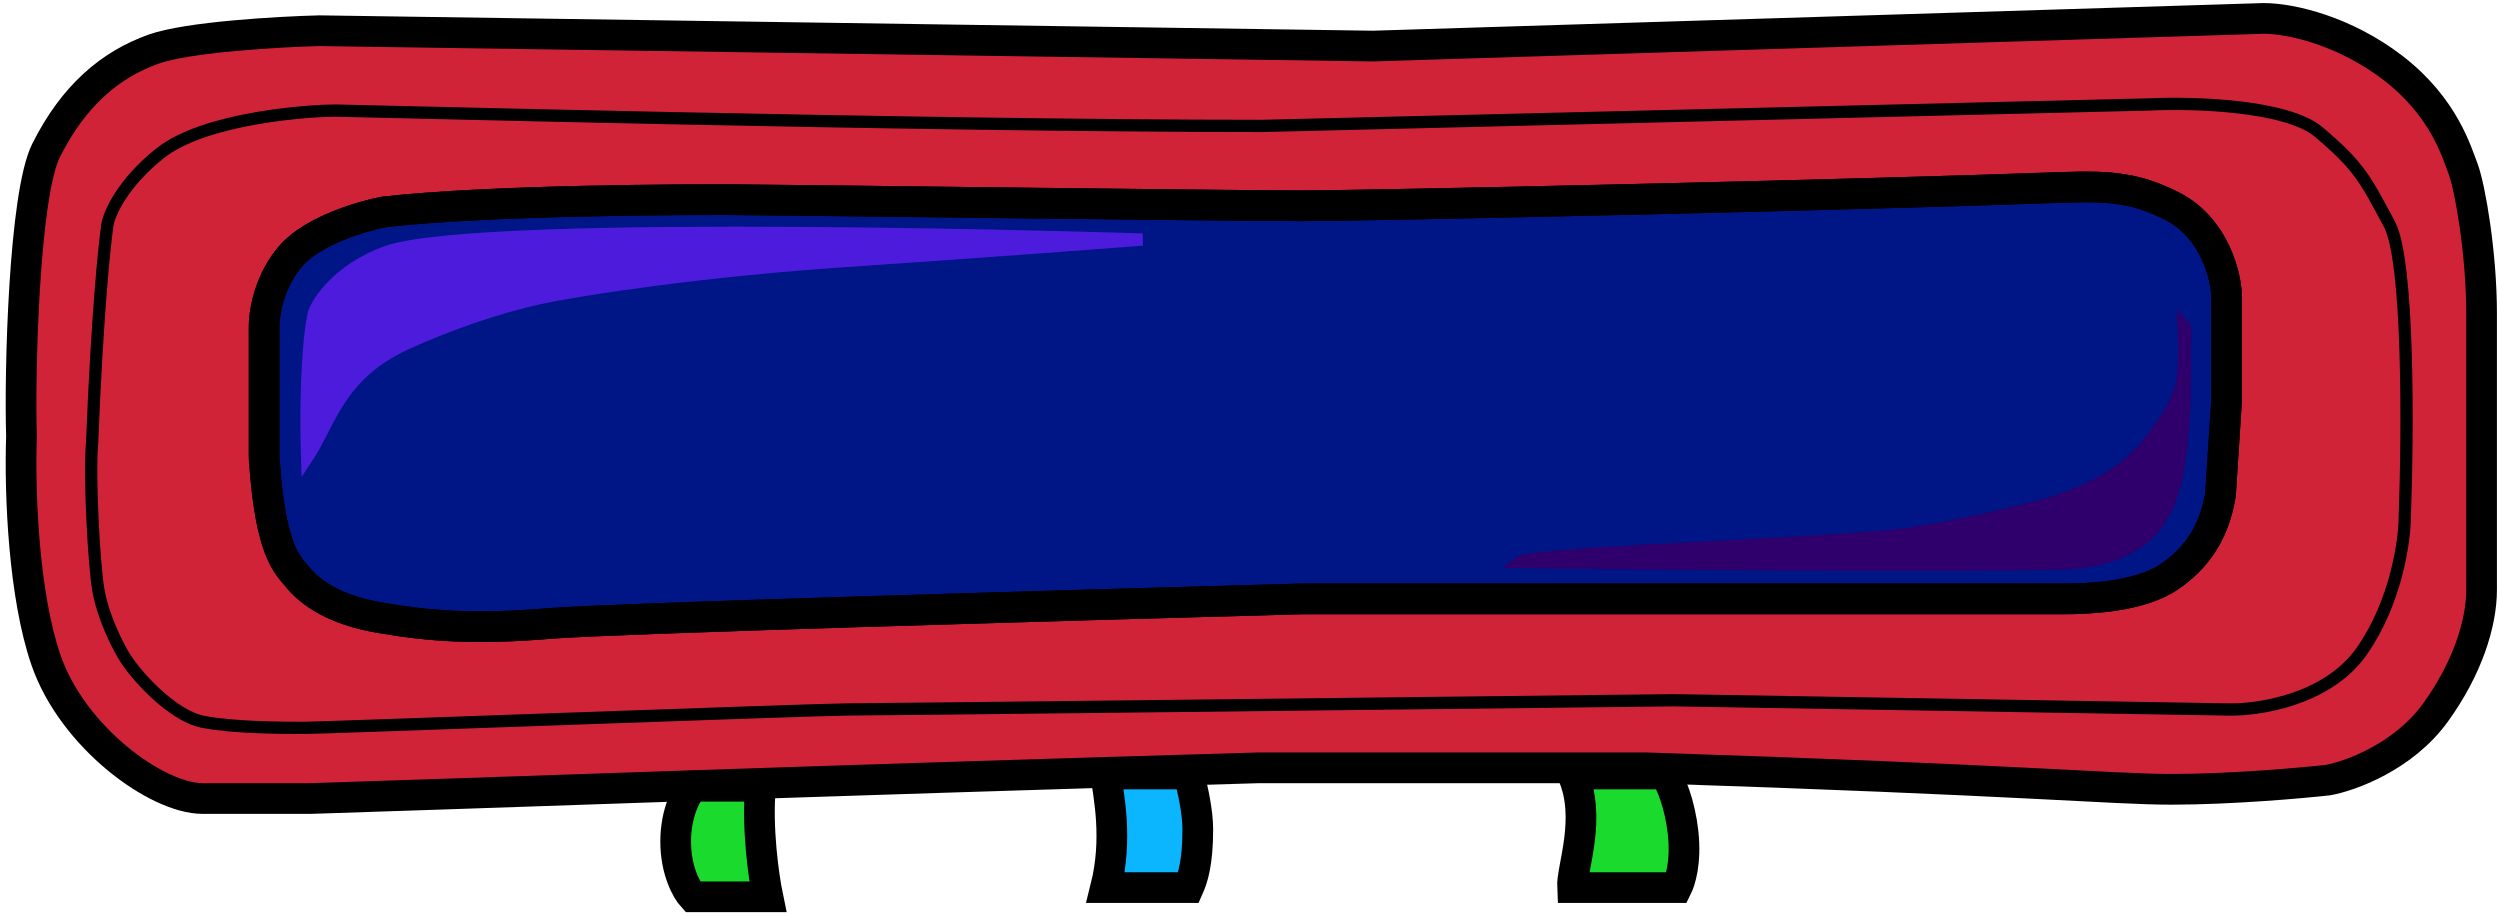
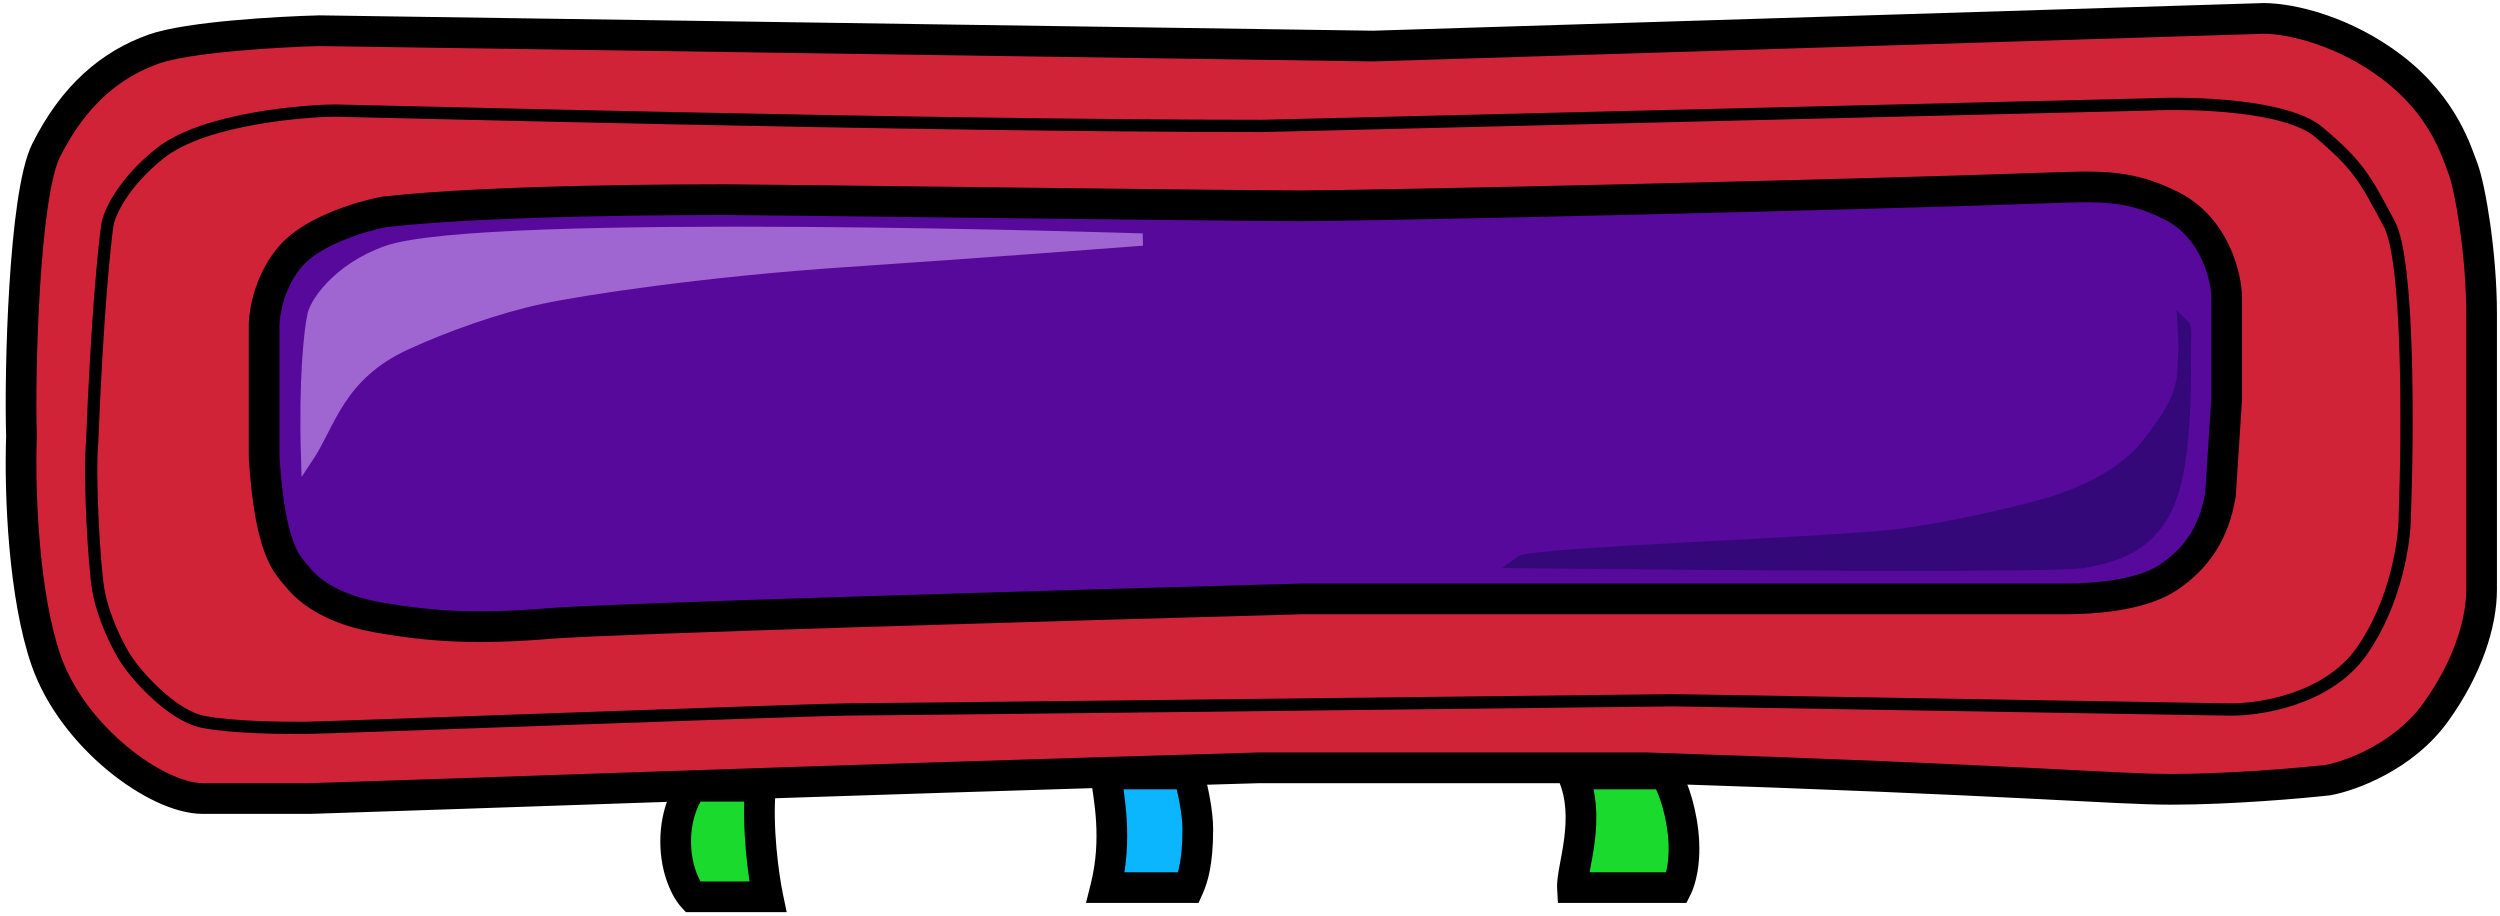
<svg xmlns="http://www.w3.org/2000/svg" width="407" height="149" viewBox="0 0 407 149" fill="none">
  <path d="M180 126C180.5 129.667 182 136.5 180 144.5H193.5C194.167 143 195 140.5 195 135C195 132.2 194.167 128.333 193.5 126H180Z" fill="#0CB6FF" />
  <path d="M125 146C124.342 142.833 123.184 134.8 123.816 128H112.763C111.842 129 110 132.2 110 137C110 141.8 111.842 145 112.763 146H125Z" fill="#1ADB2D" />
  <path d="M256 144.5C255.833 141.333 259.2 133.2 256 126H271C272 127.167 273.5 131 274 135.5C274.546 140.417 273.5 143.5 273 144.5H256Z" fill="#1ADB2D" />
  <path fill-rule="evenodd" clip-rule="evenodd" d="M205 125C135.4 127 67.5 129.5 50.5 130H33C25.5 130 11.827 120 7.5 107.5C3.9 97.1 3.167 80.667 3.5 71C3.167 60.667 3.9 31.7 7.5 24.5C12 15.5 18 10.5 25 8C30.6 6 45.5 5.167 52 5L223.5 7.5L368.5 3C373.167 3 381.808 5.118 389.5 11C398 17.5 400 25 401 27.5C402.167 30.667 404 41.4 404 51V96C404 101.5 401.7 108.8 396.5 116C391.3 123.2 382.667 126.333 379 127C374.5 127.5 363.1 128.5 353.5 128.5C343.9 128.5 329.5 127 268 125H205ZM43 53V74.5C44 90 46.875 92 48.5 94C50.667 96.667 54.7 99.3 61.5 100.5C70 102 77.5 102.5 89.5 101.5C99.1 100.7 175.167 98.5 212 97.5H336C339.833 97.5 348.2 97.2 353 94C357.8 90.8 360.5 86.5 361.5 80.5L362.5 65V48.5C362.5 45.333 360.7 37.1 353.5 33.5C348 30.75 344 30.209 336 30.5C299.333 31.833 222 33.5 212 33.5C199.5 33.5 124 32.5 118 32.5C113.2 32.5 80 32.5 62.5 34.5C59 35.167 51.1 37.5 47.5 41.5C43.9 45.5 43 50.833 43 53Z" fill="#D02337" />
-   <path d="M43 74.5V53C43 50.833 43.9 45.5 47.5 41.5C51.1 37.5 59 35.167 62.5 34.5C80 32.5 113.2 32.5 118 32.5C124 32.5 199.5 33.5 212 33.5C222 33.5 299.333 31.833 336 30.5C344 30.209 348 30.75 353.5 33.5C360.7 37.1 362.5 45.333 362.5 48.5V65L361.5 80.5C360.5 86.5 357.8 90.8 353 94C348.2 97.2 339.833 97.5 336 97.5H212C175.167 98.5 99.1 100.7 89.5 101.5C77.5 102.5 70 102 61.5 100.5C54.7 99.3 50.667 96.667 48.5 94C46.875 92 44 90 43 74.5Z" fill="#001586" />
-   <path d="M180 126C180.5 129.667 182 136.5 180 144.5H193.5C194.167 143 195 140.5 195 135C195 132.2 194.167 128.333 193.5 126H180Z" stroke="black" stroke-width="5" />
-   <path d="M125 146C124.342 142.833 123.184 134.8 123.816 128H112.763C111.842 129 110 132.2 110 137C110 141.8 111.842 145 112.763 146H125Z" stroke="black" stroke-width="5" />
-   <path d="M256 144.5C255.833 141.333 259.2 133.2 256 126H271C272 127.167 273.5 131 274 135.5C274.546 140.417 273.5 143.5 273 144.5H256Z" stroke="black" stroke-width="5" />
-   <path fill-rule="evenodd" clip-rule="evenodd" d="M205 125C135.4 127 67.5 129.5 50.5 130H33C25.5 130 11.827 120 7.5 107.5C3.9 97.1 3.167 80.667 3.5 71C3.167 60.667 3.9 31.7 7.5 24.5C12 15.5 18 10.5 25 8C30.6 6 45.5 5.167 52 5L223.5 7.5L368.5 3C373.167 3 381.808 5.118 389.5 11C398 17.5 400 25 401 27.5C402.167 30.667 404 41.4 404 51V96C404 101.5 401.7 108.8 396.5 116C391.3 123.2 382.667 126.333 379 127C374.5 127.5 363.1 128.5 353.5 128.5C343.9 128.5 329.5 127 268 125H205ZM43 53V74.5C44 90 46.875 92 48.5 94C50.667 96.667 54.7 99.3 61.5 100.5C70 102 77.5 102.5 89.5 101.5C99.1 100.7 175.167 98.5 212 97.5H336C339.833 97.5 348.2 97.2 353 94C357.8 90.8 360.5 86.5 361.5 80.5L362.5 65V48.5C362.5 45.333 360.7 37.1 353.5 33.5C348 30.75 344 30.209 336 30.5C299.333 31.833 222 33.5 212 33.5C199.5 33.5 124 32.5 118 32.5C113.2 32.5 80 32.5 62.5 34.5C59 35.167 51.1 37.5 47.5 41.5C43.9 45.5 43 50.833 43 53Z" stroke="black" stroke-width="5" />
-   <path d="M43 74.5V53C43 50.833 43.9 45.5 47.5 41.5C51.1 37.5 59 35.167 62.5 34.5C80 32.5 113.2 32.5 118 32.5C124 32.5 199.5 33.5 212 33.5C222 33.5 299.333 31.833 336 30.5C344 30.209 348 30.75 353.5 33.5C360.7 37.1 362.5 45.333 362.5 48.5V65L361.5 80.5C360.5 86.5 357.8 90.8 353 94C348.2 97.2 339.833 97.5 336 97.5H212C175.167 98.5 99.1 100.7 89.5 101.5C77.5 102.5 70 102 61.5 100.5C54.7 99.3 50.667 96.667 48.5 94C46.875 92 44 90 43 74.5Z" stroke="black" stroke-width="5" />
+   <path d="M43 74.5V53C43 50.833 43.9 45.5 47.5 41.5C51.1 37.5 59 35.167 62.5 34.5C80 32.5 113.2 32.5 118 32.5C124 32.5 199.5 33.5 212 33.5C222 33.5 299.333 31.833 336 30.5C344 30.209 348 30.75 353.5 33.5C360.7 37.1 362.5 45.333 362.5 48.5V65L361.5 80.5C360.5 86.5 357.8 90.8 353 94C348.2 97.2 339.833 97.5 336 97.5H212C175.167 98.5 99.1 100.7 89.5 101.5C77.5 102.5 70 102 61.5 100.5C54.7 99.3 50.667 96.667 48.5 94C46.875 92 44 90 43 74.5Z" fill="#57099B" />
+   <path d="M180 144.5L177.575 143.894L176.798 147H180V144.5ZM180 126V123.5H177.136L177.523 126.338L180 126ZM193.5 126L195.904 125.313L195.386 123.5H193.5V126ZM193.5 144.5V147H195.125L195.785 145.515L193.5 144.5ZM123.816 128L126.305 128.231L126.559 125.5H123.816V128ZM125 146V148.5H128.073L127.448 145.491L125 146ZM112.763 146L110.924 147.694L111.667 148.5H112.763V146ZM112.763 128V125.5H111.667L110.924 126.306L112.763 128ZM256 126V123.5H252.153L253.715 127.015L256 126ZM256 144.5L253.503 144.631L253.628 147H256V144.5ZM273 144.5V147H274.545L275.236 145.618L273 144.5ZM274 135.5L276.485 135.224L276.485 135.224L274 135.5ZM271 126L272.898 124.373L272.15 123.5H271V126ZM205 125V122.5H204.964L204.928 122.501L205 125ZM50.5 130V132.5H50.537L50.574 132.499L50.5 130ZM7.5 107.5L5.138 108.318L5.138 108.318L7.5 107.5ZM3.5 71L5.999 71.086L6.001 71.003L5.999 70.919L3.5 71ZM7.5 24.5L5.264 23.382L7.5 24.5ZM25 8L24.159 5.646L25 8ZM52 5L52.036 2.5L51.986 2.5L51.936 2.501L52 5ZM223.5 7.5L223.464 10L223.521 10.001L223.578 9.999L223.5 7.5ZM368.5 3V0.5H368.461L368.422 0.501L368.5 3ZM389.5 11L391.019 9.014L391.019 9.014L389.5 11ZM401 27.5L403.346 26.636L403.334 26.604L403.321 26.572L401 27.5ZM379 127L379.276 129.485L379.362 129.475L379.447 129.46L379 127ZM268 125L268.081 122.501L268.041 122.5H268V125ZM43 74.5H40.5V74.581L40.505 74.661L43 74.5ZM48.5 94L46.56 95.576L46.56 95.576L48.5 94ZM61.5 100.5L61.934 98.038L61.934 98.038L61.5 100.5ZM89.5 101.5L89.708 103.991L89.708 103.991L89.5 101.5ZM212 97.5V95H211.966L211.932 95.001L212 97.5ZM361.5 80.5L363.966 80.911L363.987 80.787L363.995 80.661L361.5 80.5ZM362.5 65L364.995 65.161L365 65.081V65H362.5ZM353.5 33.5L354.618 31.264L354.618 31.264L353.5 33.5ZM336 30.5L335.909 28.002L335.909 28.002L336 30.5ZM62.5 34.5L62.216 32.016L62.124 32.027L62.032 32.044L62.5 34.5ZM182.425 145.106C184.568 136.534 182.953 129.149 182.477 125.662L177.523 126.338C178.047 130.185 179.432 136.466 177.575 143.894L182.425 145.106ZM180 128.5H193.5V123.5H180V128.5ZM191.096 126.687C191.742 128.946 192.5 132.548 192.5 135H197.5C197.5 131.852 196.592 127.721 195.904 125.313L191.096 126.687ZM192.5 135C192.5 140.211 191.717 142.355 191.215 143.485L195.785 145.515C196.616 143.645 197.5 140.789 197.5 135H192.5ZM193.5 142H180V147H193.5V142ZM121.327 127.769C120.663 134.916 121.869 143.222 122.552 146.509L127.448 145.491C126.815 142.445 125.706 134.684 126.305 128.231L121.327 127.769ZM125 143.5H112.763V148.5H125V143.5ZM114.602 144.306C114.133 143.797 112.5 141.213 112.5 137H107.5C107.5 142.387 109.551 146.203 110.924 147.694L114.602 144.306ZM112.5 137C112.5 132.787 114.133 130.203 114.602 129.694L110.924 126.306C109.551 127.797 107.5 131.613 107.5 137H112.5ZM112.763 130.5H123.816V125.5H112.763V130.5ZM253.715 127.015C255.043 130.002 255.056 133.296 254.657 136.449C254.458 138.025 254.171 139.471 253.921 140.835C253.693 142.077 253.443 143.488 253.503 144.631L258.497 144.369C258.473 143.928 258.582 143.136 258.839 141.737C259.073 140.46 259.396 138.829 259.618 137.076C260.061 133.57 260.157 129.198 258.285 124.985L253.715 127.015ZM256 147H273V142H256V147ZM275.236 145.618C275.965 144.16 277.081 140.59 276.485 135.224L271.515 135.776C272.012 140.245 271.035 142.84 270.764 143.382L275.236 145.618ZM276.485 135.224C276.214 132.788 275.673 130.529 275.056 128.701C274.472 126.97 273.725 125.337 272.898 124.373L269.102 127.627C269.275 127.83 269.778 128.697 270.319 130.299C270.827 131.804 271.286 133.712 271.515 135.776L276.485 135.224ZM271 123.5H256V128.5H271V123.5ZM204.928 122.501C135.419 124.498 67.305 127.005 50.426 127.501L50.574 132.499C67.695 131.995 135.381 129.502 205.072 127.499L204.928 122.501ZM50.5 127.5H33V132.5H50.5V127.5ZM33 127.5C31.63 127.5 29.747 127.027 27.526 125.981C25.337 124.949 22.965 123.429 20.656 121.513C16.014 117.662 11.84 112.395 9.862 106.682L5.138 108.318C7.487 115.105 12.313 121.088 17.464 125.362C20.052 127.508 22.775 129.269 25.394 130.504C27.982 131.723 30.62 132.5 33 132.5V127.5ZM9.862 106.682C6.419 96.734 5.668 80.683 5.999 71.086L1.001 70.914C0.666 80.651 1.381 97.466 5.138 108.318L9.862 106.682ZM5.999 70.919C5.835 65.842 5.933 56.096 6.52 46.731C6.814 42.051 7.227 37.508 7.783 33.712C8.354 29.817 9.035 27.021 9.736 25.618L5.264 23.382C4.165 25.579 3.405 29.104 2.836 32.988C2.252 36.972 1.828 41.666 1.53 46.419C0.934 55.92 0.832 65.825 1.001 71.081L5.999 70.919ZM9.736 25.618C13.974 17.142 19.501 12.619 25.841 10.354L24.159 5.646C16.499 8.381 10.026 13.857 5.264 23.382L9.736 25.618ZM25.841 10.354C28.298 9.477 33.113 8.785 38.39 8.302C43.563 7.829 48.858 7.581 52.064 7.499L51.936 2.501C48.642 2.585 43.236 2.838 37.935 3.323C32.737 3.798 27.302 4.523 24.159 5.646L25.841 10.354ZM51.964 7.5L223.464 10L223.536 5L52.036 2.5L51.964 7.5ZM223.578 9.999L368.578 5.499L368.422 0.501L223.422 5.001L223.578 9.999ZM368.5 5.5C372.609 5.5 380.719 7.432 387.981 12.986L391.019 9.014C382.898 2.804 373.724 0.5 368.5 0.5V5.5ZM387.981 12.986C395.842 18.997 397.627 25.8 398.679 28.428L403.321 26.572C402.373 24.2 400.158 16.003 391.019 9.014L387.981 12.986ZM398.654 28.364C399.139 29.679 399.861 32.926 400.462 37.187C401.054 41.381 401.5 46.344 401.5 51H406.5C406.5 46.056 406.029 40.852 405.413 36.488C404.806 32.19 404.028 28.488 403.346 26.636L398.654 28.364ZM401.5 51V96H406.5V51H401.5ZM401.5 96C401.5 100.868 399.434 107.667 394.473 114.536L398.527 117.464C403.966 109.933 406.5 102.132 406.5 96H401.5ZM394.473 114.536C389.78 121.034 381.84 123.943 378.553 124.54L379.447 129.46C383.494 128.724 392.82 125.366 398.527 117.464L394.473 114.536ZM378.724 124.515C374.27 125.01 362.971 126 353.5 126V131C363.229 131 374.73 129.99 379.276 129.485L378.724 124.515ZM353.5 126C348.783 126 342.888 125.631 330.337 125.003C317.836 124.377 298.847 123.502 268.081 122.501L267.919 127.499C298.653 128.498 317.614 129.373 330.088 129.997C342.512 130.619 348.617 131 353.5 131V126ZM268 122.5H205V127.5H268V122.5ZM40.5 53V74.5H45.5V53H40.5ZM40.505 74.661C41.012 82.522 42.005 87.188 43.186 90.22C44.41 93.362 45.86 94.715 46.56 95.576L50.44 92.424C49.515 91.285 48.715 90.638 47.845 88.405C46.932 86.062 45.988 81.978 45.495 74.339L40.505 74.661ZM46.56 95.576C49.189 98.813 53.819 101.683 61.066 102.962L61.934 98.038C55.581 96.917 52.144 94.521 50.44 92.424L46.56 95.576ZM61.066 102.962C69.789 104.501 77.505 105.008 89.708 103.991L89.292 99.009C77.495 99.992 70.211 99.499 61.934 98.038L61.066 102.962ZM89.708 103.991C99.216 103.199 175.167 101.001 212.068 99.999L211.932 95.001C175.166 95.999 98.984 98.201 89.292 99.009L89.708 103.991ZM212 100H336V95H212V100ZM336 100C337.971 100 341.161 99.924 344.508 99.422C347.798 98.93 351.526 97.987 354.387 96.08L351.613 91.92C349.674 93.213 346.819 94.02 343.767 94.478C340.773 94.926 337.862 95 336 95V100ZM354.387 96.08C359.798 92.472 362.86 87.548 363.966 80.911L359.034 80.089C358.14 85.452 355.801 89.128 351.613 91.92L354.387 96.08ZM363.995 80.661L364.995 65.161L360.005 64.839L359.005 80.339L363.995 80.661ZM365 65V48.5H360V65H365ZM365 48.5C365 46.553 364.471 43.344 362.967 40.109C361.448 36.842 358.854 33.382 354.618 31.264L352.382 35.736C355.346 37.218 357.252 39.675 358.433 42.216C359.629 44.79 360 47.28 360 48.5H365ZM354.618 31.264C348.604 28.257 344.137 27.703 335.909 28.002L336.091 32.998C343.863 32.716 347.396 33.243 352.382 35.736L354.618 31.264ZM335.909 28.002C299.254 29.335 221.955 31 212 31V36C222.045 36 299.413 34.332 336.091 32.998L335.909 28.002ZM212 31C205.769 31 183.791 30.75 162.592 30.5C141.423 30.25 121.02 30 118 30V35C120.98 35 141.327 35.25 162.533 35.5C183.709 35.75 205.731 36 212 36V31ZM118 30C113.254 30 79.89 29.996 62.216 32.016L62.784 36.984C80.11 35.004 113.146 35 118 35V30ZM62.032 32.044C60.135 32.406 57.124 33.2 54.094 34.435C51.121 35.647 47.824 37.404 45.642 39.828L49.358 43.172C50.776 41.596 53.229 40.187 55.981 39.065C58.676 37.967 61.365 37.261 62.968 36.956L62.032 32.044ZM45.642 39.828C41.505 44.424 40.5 50.43 40.5 53H45.5C45.5 51.237 46.295 46.576 49.358 43.172L45.642 39.828Z" fill="black" />
  <path d="M17.5 36.5C17 39.833 15.8 51.6 15 72C14.5 77.667 15.313 91.881 16 96C16.5 99 18 103 20 106.5C21.889 109.806 28 116.5 33 117.5C38 118.5 46.5 118.5 49.5 118.5C52.5 118.5 133 115.5 138 115.5C142 115.5 229.333 114.5 272.5 114L362.5 115.5C367.5 115.667 378.9 114 384.5 106C390.1 98 391.5 88 391.5 84C392 70.667 392.2 42.5 389 36.5L388.784 36.095C384.962 28.926 383.881 26.9 377.5 21.5C372.3 17.1 357 16.667 350 17L205.5 20.5C149 20.5 57.3 18 54.5 18C51 18 33.5 19 26 25C20 29.8 17.833 34.667 17.5 36.5Z" stroke="black" stroke-width="2" />
-   <path d="M50 74.5C49.6 61.7 50.5 53.833 51 51.5C51.167 49.833 54.724 43.937 63 41C78.5 35.5 186 39 186 39C186 39 160 41 137.5 42.5C115 44 95 47 88 48.5C81 50 72.5 53 66 56C55.073 61.043 53.667 69 50 74.5Z" fill="#4D1BDC" stroke="#4D1BDC" stroke-width="2" />
-   <path d="M310 87C299.5 88.5 249.5 90 247.5 91.5C276 91.833 334.2 92.3 339 91.5C345 90.5 351.5 88.5 354 79C355.627 72.819 355.82 63.133 355.656 56.773C355.603 57.7 355.541 58.78 355.5 60C355.345 64.607 353 68 349.5 72.5C345.235 77.983 337 81 333.5 82C330.275 82.921 320.5 85.5 310 87Z" fill="#2F006B" />
-   <path d="M355.656 56.773C355.82 63.133 355.627 72.819 354 79C351.5 88.5 345 90.5 339 91.5C334.2 92.3 276 91.833 247.5 91.5C249.5 90 299.5 88.5 310 87C320.5 85.5 330.275 82.921 333.5 82C337 81 345.235 77.983 349.5 72.5C353 68 355.345 64.607 355.5 60C355.541 58.78 355.603 57.7 355.656 56.773ZM355.656 56.773C355.619 55.312 355.562 54.027 355.5 53C355.847 53.347 355.777 54.661 355.656 56.773Z" stroke="#2F006B" stroke-width="2" />
+   <path d="M50 74.5C49.6 61.7 50.5 53.833 51 51.5C51.167 49.833 54.724 43.937 63 41C78.5 35.5 186 39 186 39C186 39 160 41 137.5 42.5C115 44 95 47 88 48.5C81 50 72.5 53 66 56C55.073 61.043 53.667 69 50 74.5Z" fill="#9F66D1" stroke="#9F66D1" stroke-width="2" />
+   <path d="M310 87C299.5 88.5 249.5 90 247.5 91.5C276 91.833 334.2 92.3 339 91.5C345 90.5 351.5 88.5 354 79C355.627 72.819 355.82 63.133 355.656 56.773C355.603 57.7 355.541 58.78 355.5 60C355.345 64.607 353 68 349.5 72.5C345.235 77.983 337 81 333.5 82C330.275 82.921 320.5 85.5 310 87Z" fill="#35087A" />
+   <path d="M355.656 56.773C355.82 63.133 355.627 72.819 354 79C351.5 88.5 345 90.5 339 91.5C334.2 92.3 276 91.833 247.5 91.5C249.5 90 299.5 88.5 310 87C320.5 85.5 330.275 82.921 333.5 82C337 81 345.235 77.983 349.5 72.5C353 68 355.345 64.607 355.5 60C355.541 58.78 355.603 57.7 355.656 56.773ZM355.656 56.773C355.619 55.312 355.562 54.027 355.5 53C355.847 53.347 355.777 54.661 355.656 56.773Z" stroke="#35087A" stroke-width="2" />
</svg>
